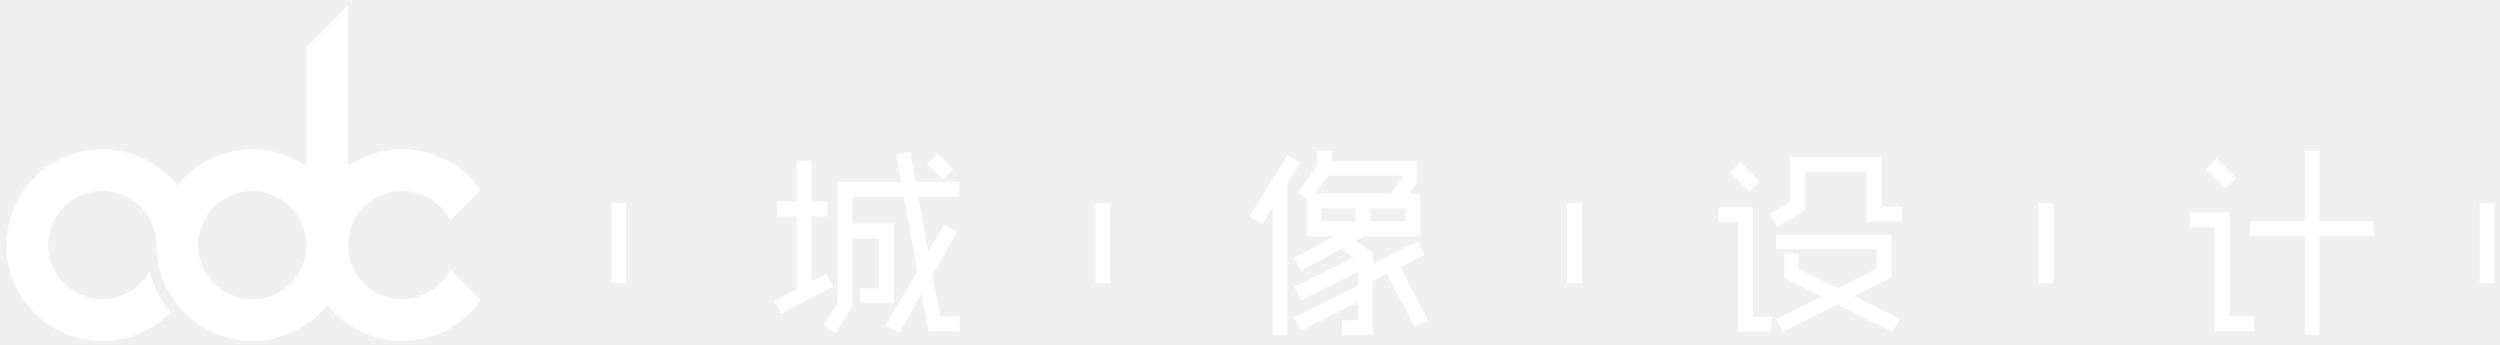
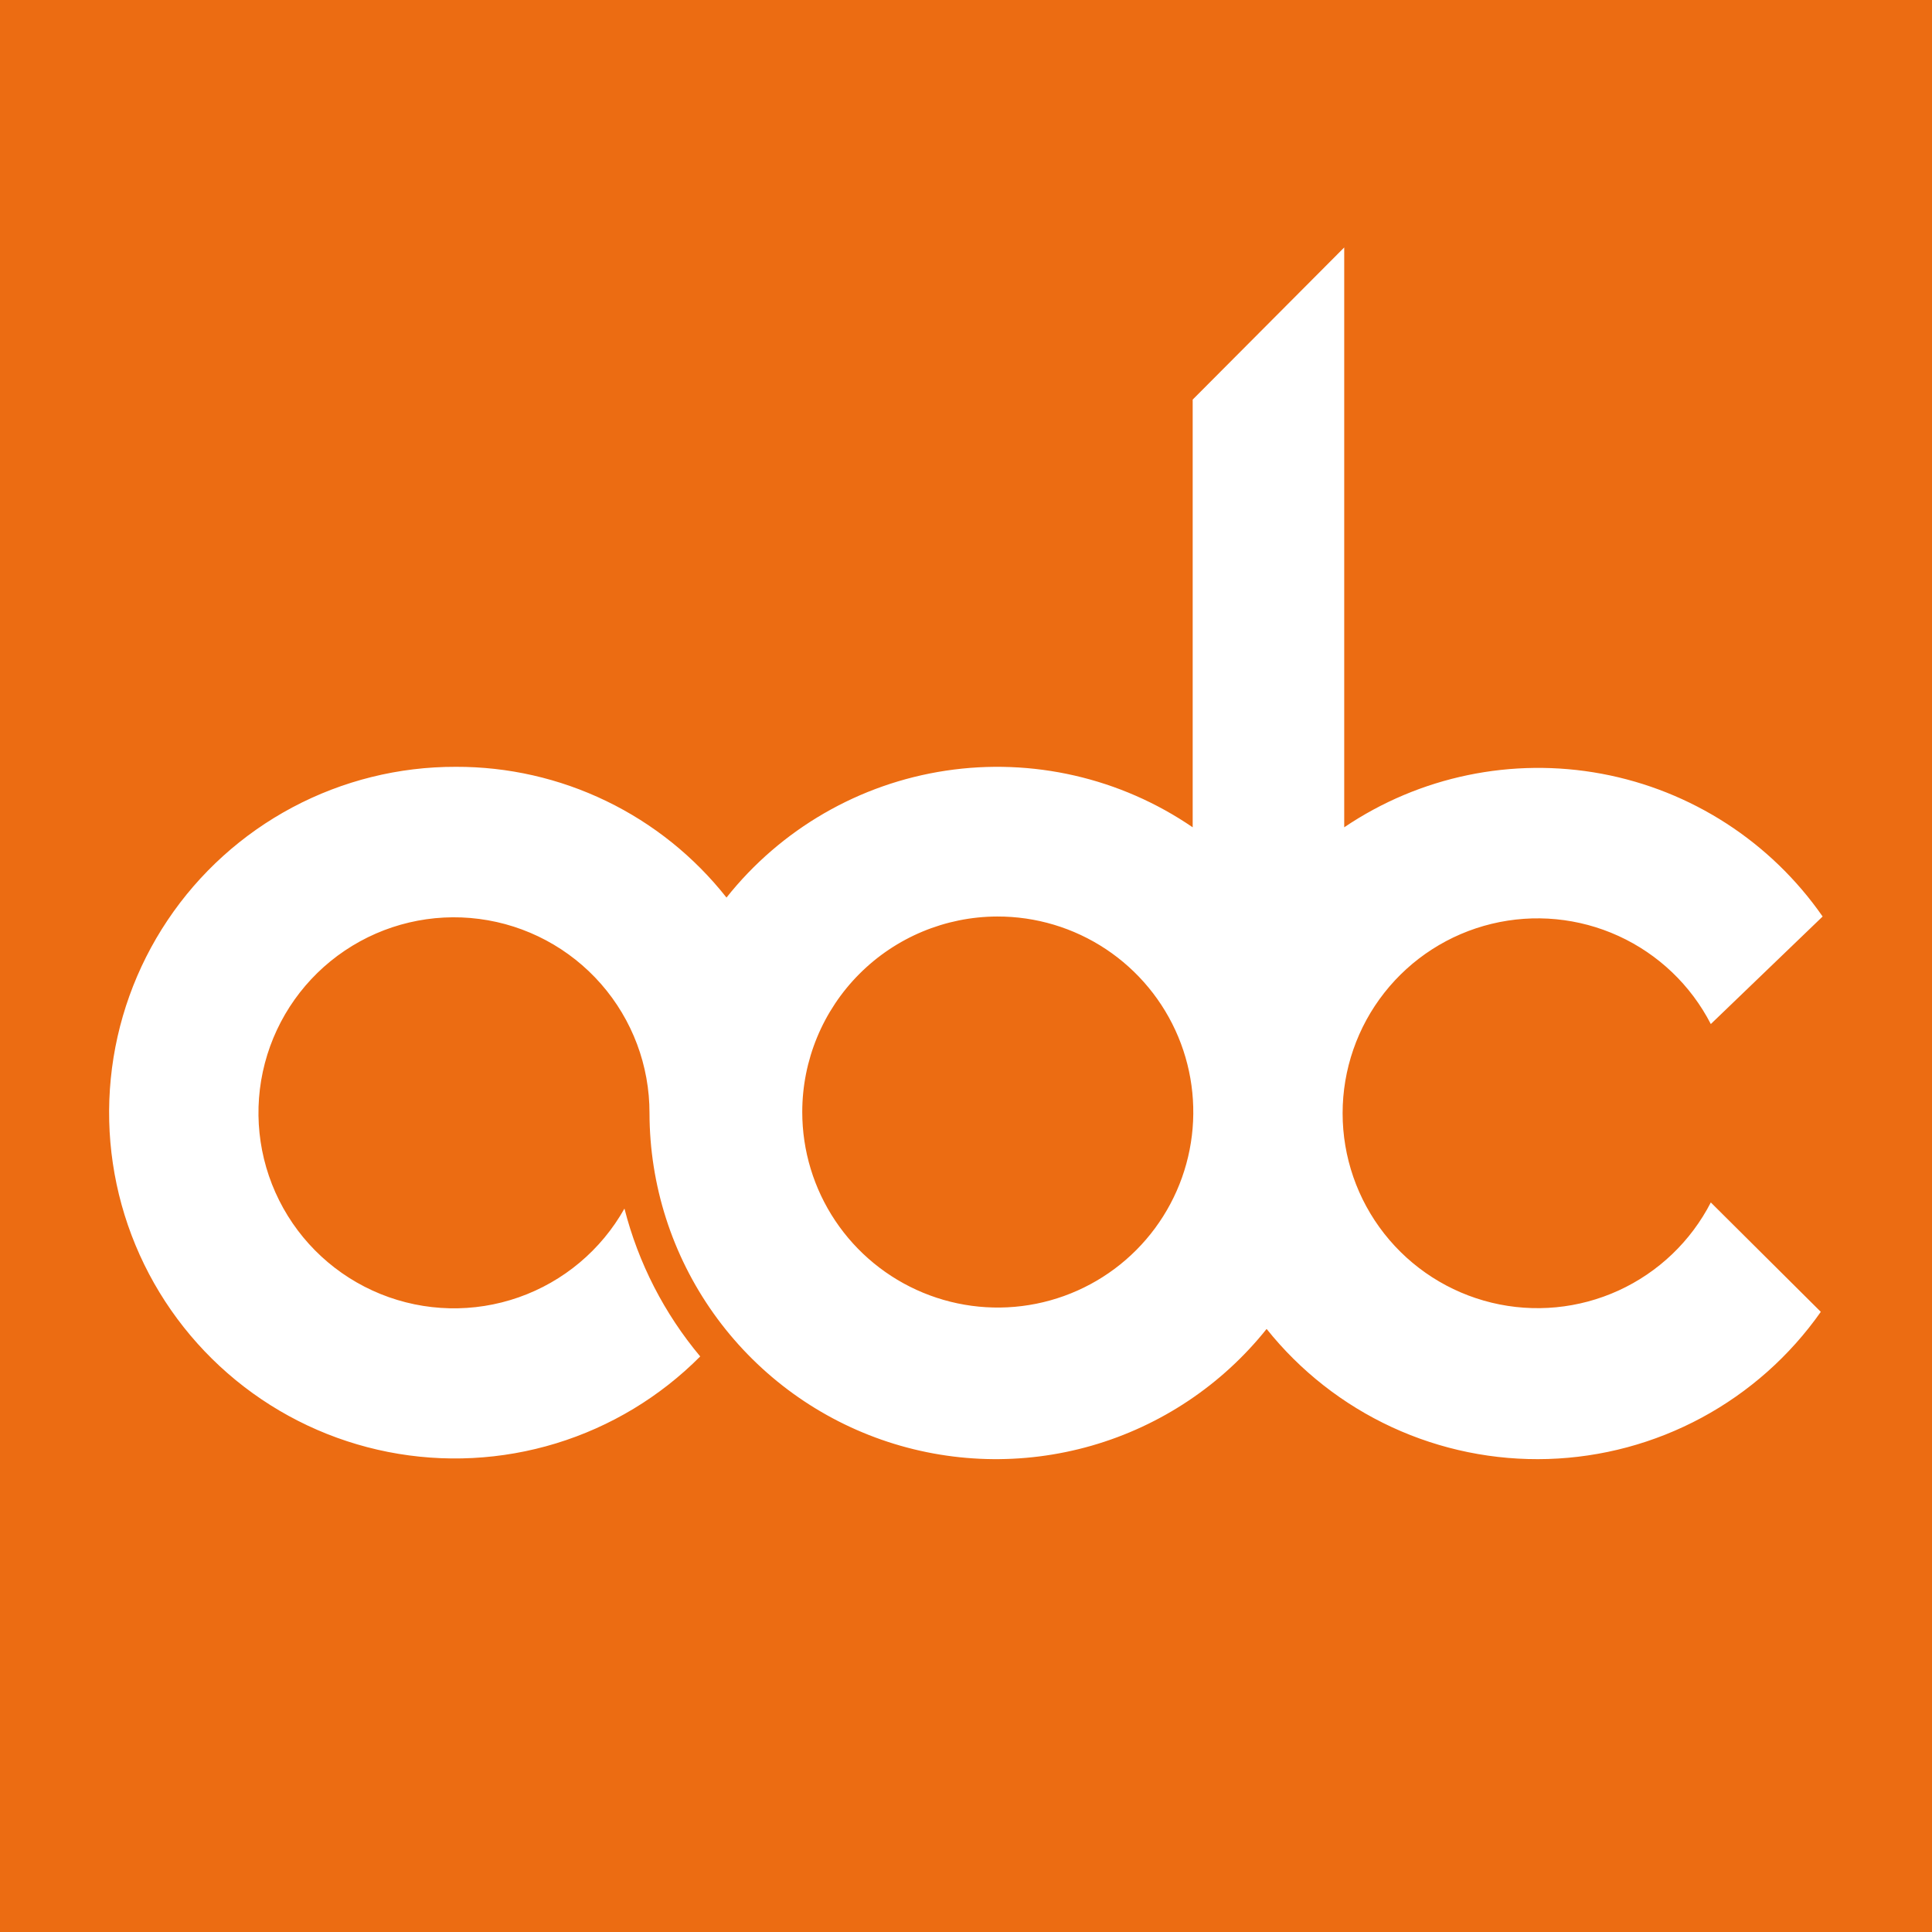
- <svg xmlns="http://www.w3.org/2000/svg" width="385" height="53" viewBox="0 0 385 53" fill="none">
-   <path fill-rule="evenodd" clip-rule="evenodd" d="M38.85 29.42C40.498 29.42 42.108 29.909 43.478 30.824C44.848 31.739 45.916 33.04 46.546 34.562C47.176 36.084 47.341 37.759 47.02 39.375C46.699 40.991 45.905 42.475 44.74 43.64C43.575 44.805 42.091 45.599 40.475 45.92C38.859 46.241 37.184 46.076 35.662 45.446C34.14 44.815 32.839 43.748 31.924 42.378C31.009 41.008 30.52 39.398 30.52 37.75C30.52 36.656 30.735 35.573 31.154 34.562C31.573 33.552 32.186 32.633 32.96 31.86C33.733 31.086 34.652 30.473 35.662 30.054C36.673 29.635 37.756 29.42 38.85 29.42ZM15.77 23C17.988 22.997 20.178 23.496 22.177 24.459C24.175 25.422 25.93 26.824 27.31 28.56C29.63 25.641 32.969 23.709 36.655 23.153C40.342 22.596 44.102 23.456 47.18 25.56V7.29L53.6 0.86V25.57C56.804 23.376 60.744 22.534 64.565 23.226C68.386 23.919 71.78 26.091 74.01 29.27L69.34 33.94C68.486 32.278 67.099 30.95 65.4 30.172C63.7 29.394 61.789 29.209 59.972 29.648C58.156 30.087 56.54 31.125 55.384 32.593C54.228 34.062 53.6 35.876 53.6 37.745C53.6 39.614 54.228 41.428 55.384 42.897C56.54 44.365 58.156 45.403 59.972 45.842C61.789 46.281 63.7 46.096 65.4 45.318C67.099 44.54 68.486 43.212 69.34 41.55L74.01 46.22C72.692 48.097 70.955 49.641 68.936 50.73C66.917 51.818 64.673 52.421 62.38 52.491C60.088 52.561 57.811 52.096 55.729 51.132C53.648 50.169 51.82 48.733 50.39 46.94C48.484 49.334 45.881 51.076 42.942 51.925C40.002 52.773 36.871 52.687 33.983 51.677C31.094 50.668 28.591 48.785 26.821 46.289C25.05 43.794 24.099 40.81 24.1 37.75C24.104 35.722 23.369 33.762 22.032 32.236C20.695 30.711 18.849 29.725 16.837 29.463C14.826 29.201 12.789 29.681 11.106 30.813C9.423 31.945 8.21 33.651 7.694 35.612C7.178 37.574 7.395 39.656 8.304 41.47C9.213 43.283 10.751 44.703 12.631 45.464C14.511 46.225 16.604 46.275 18.518 45.604C20.432 44.933 22.036 43.588 23.03 41.82C23.63 44.133 24.729 46.287 26.25 48.13C24.541 49.861 22.431 51.142 20.107 51.861C17.784 52.58 15.318 52.713 12.931 52.249C10.543 51.785 8.307 50.738 6.422 49.201C4.536 47.665 3.06 45.686 2.124 43.441C1.188 41.196 0.821 38.755 1.056 36.334C1.291 33.913 2.12 31.588 3.471 29.565C4.821 27.542 6.651 25.884 8.797 24.739C10.942 23.593 13.338 22.996 15.77 23V23Z" fill="white" />
-   <path d="M95.29 31.26V43.6" stroke="white" stroke-width="2.26" stroke-miterlimit="10" />
-   <path d="M169.84 31.26V43.6" stroke="white" stroke-width="2.26" stroke-miterlimit="10" />
-   <path d="M242.48 31.26V43.6" stroke="white" stroke-width="2.26" stroke-miterlimit="10" />
-   <path d="M315.11 31.26V43.6" stroke="white" stroke-width="2.26" stroke-miterlimit="10" />
-   <path d="M383 31.26V43.6" stroke="white" stroke-width="2.26" stroke-miterlimit="10" />
-   <path d="M127.41 33.32H125V43.32L127.24 42.14L128.31 44.14L120.31 48.32L119.24 46.32L122.71 44.51V33.32H119.71V31.05H122.71V24.73H125V31.05H127.43L127.41 33.32ZM140.2 23.4L141 28H147.76V30.28H141.41L142.95 38.78L145.39 34.64L147.39 35.78L143.6 42.25L144.8 48.7H147.8V51H143L141.93 45.25L138.42 51.25L136.42 50.11L141.29 41.77L139.17 30.27H131.27V34.44H137.65V46.66H132.47V44.39H135.38V36.71H131.27V47.2L128.71 51.28L126.79 50.08L129 46.57V28H138.76L138 23.8L140.2 23.4ZM145.2 27.63L142.76 25.23L144.38 23.62L146.78 26.06L145.2 27.63Z" fill="white" />
-   <path d="M200.26 25.07L198.26 28.3V51.61H196V31.93L194.39 34.52L192.46 33.32L198.33 23.87L200.26 25.07ZM206.65 49.31H209.14V46.53L200.33 50.92L199.33 48.86L209.15 43.94V41.85L200.34 46.27L199.34 44.22L208.46 39.67L206.54 38.35L200.38 41.69L199.3 39.69L205.43 36.38H201.23V30.7L199.81 29.7L202.81 25.59V23.25H205.09V24.8H218.16V28.25L217 29.81H218.73V36.39H210.14L208.78 37.14L211.43 38.91V40.65L218.35 37.2L219.4 39.26L215.64 41.13L219.87 49.24L217.87 50.35L213.6 42.13L211.42 43.24V51.58H206.66L206.65 49.31ZM215.87 27.54V27.06H204.5L202.5 29.81H214.12L215.87 27.54ZM203.48 32.09V34.09H208.73V32.09H203.48ZM216.48 34.09V32.09H211V34.09H216.48Z" fill="white" />
-   <path d="M264.68 31.93H269.93V48.8H272.77V51.08H267.65V34.2H264.65L264.68 31.93ZM269.39 29.56L266.39 26.56L268 25L271 28L269.39 29.56ZM272.49 32.97L275.67 31.08V24.22H289.73V31.87H292.92V34.14H287.46V26.5H278V32.37L273.73 34.9L272.49 32.97ZM273.49 36.1H291.25V42.77L285.56 45.61L292.56 49.09L291.51 51.09L283 46.9L274.54 51.14L273.54 49.14L280.47 45.69L274.78 42.82V39.12H277V41.4L283 44.4L289 41.4V38.4H273.52L273.49 36.1Z" fill="white" />
-   <path d="M337.28 32.69H343.35V48.69H347.14V51H341.07V35H337.28V32.69ZM342.75 29.02L339.75 26.02L341.36 24.44L344.36 27.44L342.75 29.02ZM365.56 36.35H357.21V51.52H354.94V36.35H346.53V34.08H354.94V23.28H357.21V34.08H365.56V36.35Z" fill="white" />
+ <svg xmlns="http://www.w3.org/2000/svg" width="256" height="256" viewBox="0 0 256 256" fill="none">
+   <path d="M256 0H0V256H256V0Z" fill="#EC6C12" />
+   <path fill-rule="evenodd" clip-rule="evenodd" d="M132.13 121.442C137.257 121.426 142.274 122.932 146.545 125.769C150.816 128.606 154.149 132.647 156.123 137.379C158.096 142.112 158.621 147.324 157.63 152.355C156.64 157.386 154.179 162.009 150.559 165.641C146.939 169.272 142.322 171.748 137.295 172.754C132.267 173.76 127.054 173.252 122.315 171.293C117.576 169.335 113.525 166.014 110.675 161.752C107.824 157.49 106.303 152.478 106.303 147.35C106.303 140.493 109.021 133.916 113.862 129.059C118.704 124.203 125.272 121.464 132.13 121.442V121.442ZM60.398 101.607C67.299 101.586 74.114 103.135 80.327 106.137C86.541 109.138 91.991 113.514 96.264 118.933C103.473 109.855 113.855 103.847 125.318 102.119C136.781 100.392 148.472 103.073 158.037 109.622V52.949L178.116 32.79V109.622C188.115 102.864 200.373 100.315 212.237 102.527C224.101 104.739 234.617 111.535 241.508 121.442L226.692 135.692C224.042 130.542 219.737 126.433 214.469 124.024C209.202 121.616 203.278 121.048 197.648 122.412C192.019 123.775 187.012 126.992 183.431 131.544C179.85 136.096 177.903 141.72 177.903 147.512C177.903 153.304 179.85 158.928 183.431 163.48C187.012 168.032 192.019 171.249 197.648 172.613C203.278 173.976 209.202 173.408 214.469 171C219.737 168.591 224.042 164.482 226.692 159.332L241.266 173.825C237.168 179.659 231.768 184.458 225.493 187.843C219.219 191.227 212.242 193.104 205.117 193.324C197.991 193.544 190.912 192.101 184.44 189.11C177.969 186.119 172.283 181.662 167.834 176.091C161.899 183.521 153.803 188.924 144.665 191.554C135.527 194.184 125.798 193.912 116.822 190.774C107.846 187.637 100.065 181.79 94.555 174.04C89.045 166.29 86.078 157.021 86.062 147.512C86.077 141.211 83.794 135.121 79.641 130.381C75.489 125.642 69.752 122.578 63.504 121.764C57.255 120.949 50.925 122.44 45.696 125.957C40.468 129.473 36.7 134.775 35.098 140.869C33.496 146.963 34.171 153.432 36.995 159.065C39.818 164.698 44.598 169.108 50.44 171.471C56.281 173.834 62.783 173.987 68.729 171.902C74.675 169.817 79.657 165.636 82.743 160.142C84.581 167.342 88.011 174.038 92.782 179.735C87.462 185.087 80.903 189.043 73.686 191.251C66.47 193.458 58.819 193.849 51.415 192.389C44.011 190.929 37.083 187.663 31.244 182.881C25.406 178.099 20.839 171.949 17.95 164.978C15.06 158.006 13.937 150.429 14.68 142.919C15.423 135.409 18.009 128.199 22.209 121.929C26.409 115.659 32.092 110.523 38.754 106.978C45.416 103.433 52.851 101.588 60.398 101.607V101.607Z" fill="white" />
</svg>
